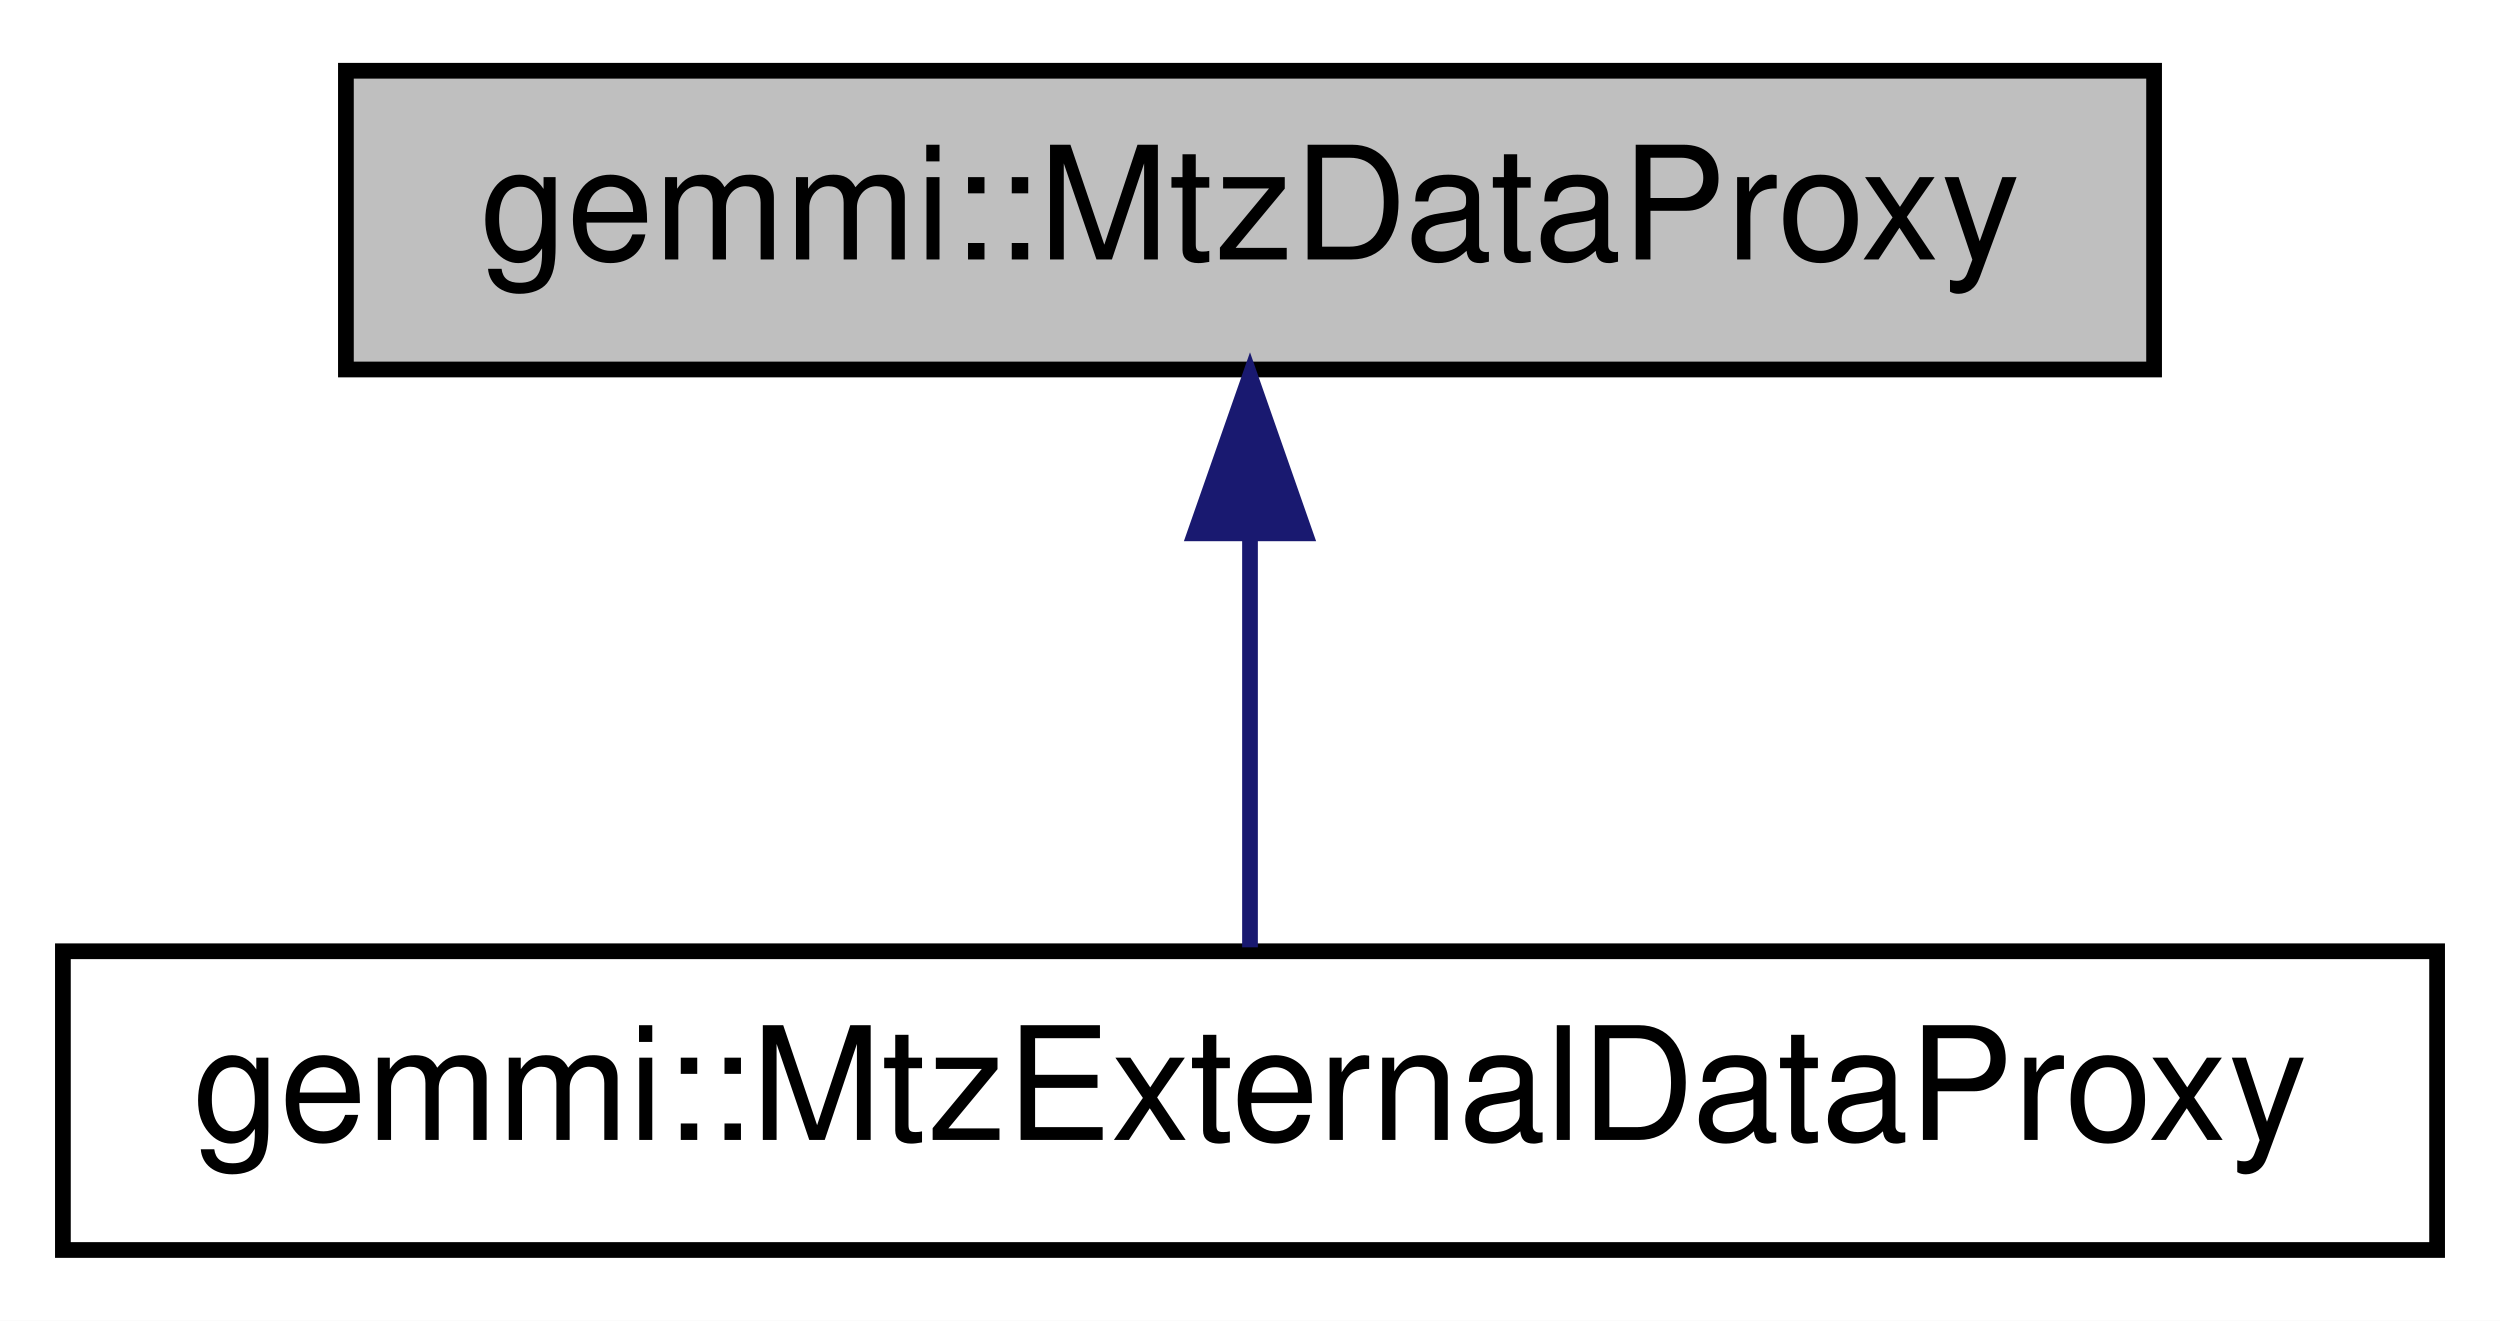
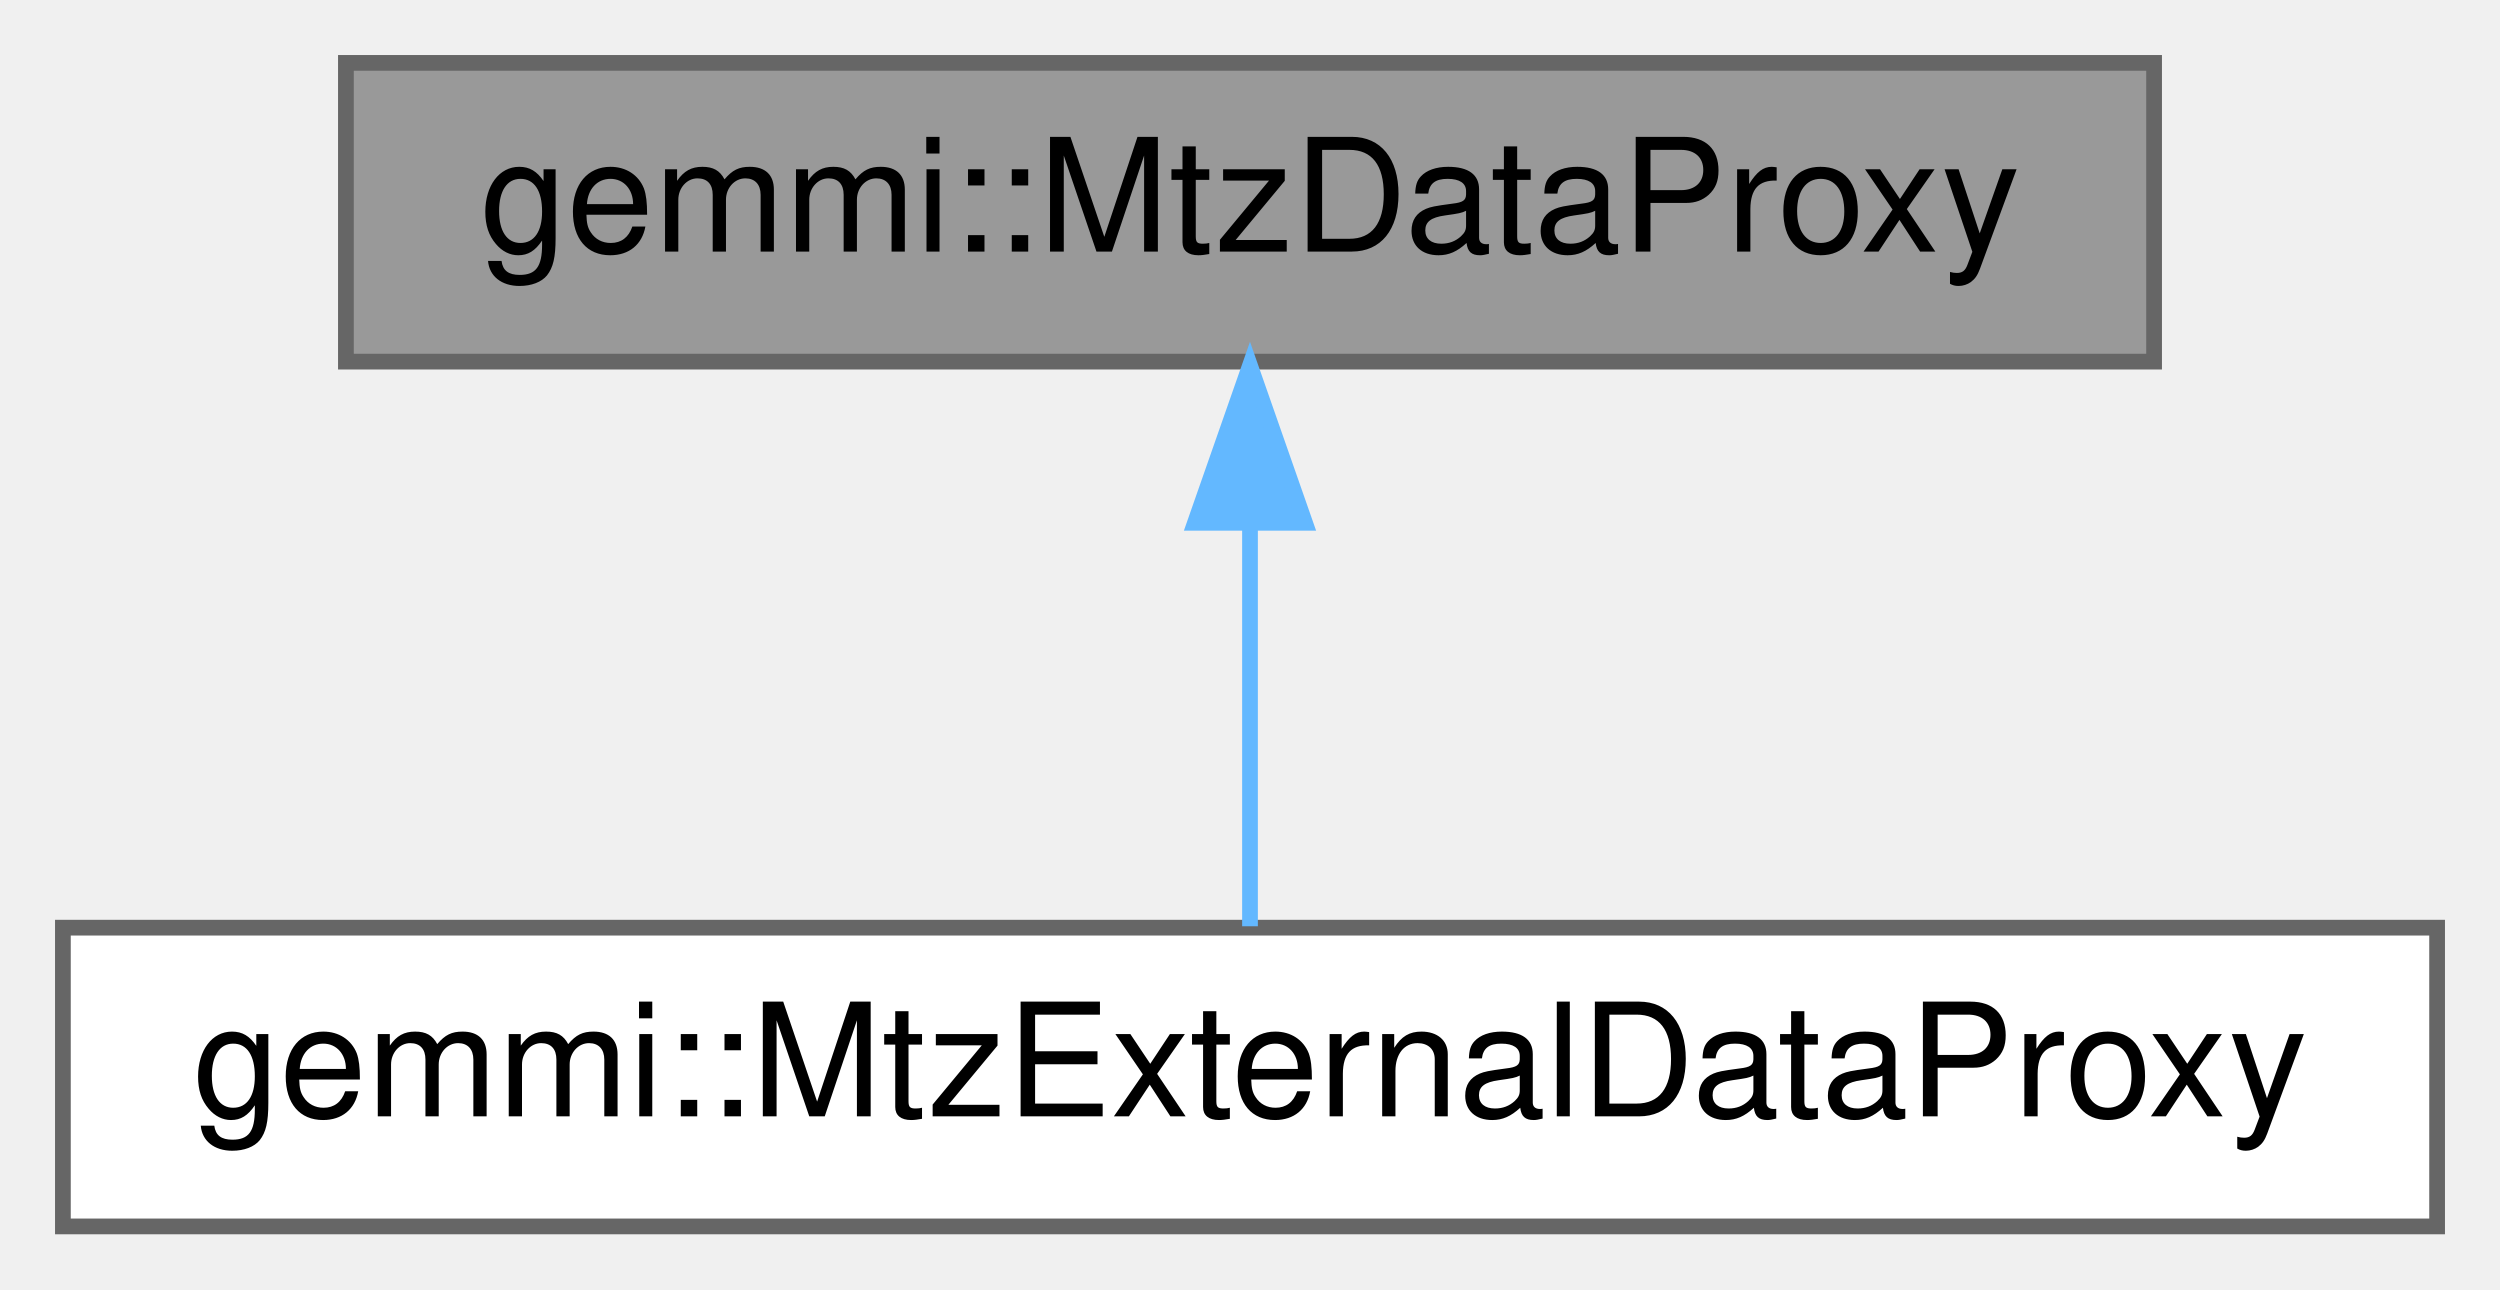
- <svg xmlns="http://www.w3.org/2000/svg" xmlns:xlink="http://www.w3.org/1999/xlink" width="159pt" height="84pt" viewBox="0.00 0.00 159.00 84.00">
-   <g id="graph0" class="graph" transform="scale(1 1) rotate(0) translate(4 80)">
-     <polygon fill="white" stroke="transparent" points="-4,4 -4,-80 155,-80 155,4 -4,4" />
-     <g id="node1" class="node">
-       <g id="a_node1">
+ <svg xmlns="http://www.w3.org/2000/svg" xmlns:xlink="http://www.w3.org/1999/xlink" width="159pt" height="82pt" viewBox="0.00 0.00 159.00 82.00">
+   <g id="graph0" class="graph" transform="scale(1 1) rotate(0) translate(4 78)">
+     <g id="Node000001" class="node">
+       <g id="a_Node000001">
        <a xlink:title=" ">
-           <polygon fill="#bfbfbf" stroke="black" points="18,-56.5 18,-75.5 133,-75.5 133,-56.5 18,-56.5" />
-           <text text-anchor="middle" x="75.5" y="-63.5" font-family="Helvetica,sans-Serif" font-size="10.00">gemmi::MtzDataProxy</text>
+           <polygon fill="#999999" stroke="#666666" points="133,-74 18,-74 18,-55 133,-55 133,-74" />
+           <text text-anchor="middle" x="75.5" y="-62" font-family="Helvetica,sans-Serif" font-size="10.00">gemmi::MtzDataProxy</text>
        </a>
      </g>
    </g>
-     <g id="node2" class="node">
-       <g id="a_node2">
+     <g id="Node000002" class="node">
+       <g id="a_Node000002">
        <a xlink:href="structgemmi_1_1MtzExternalDataProxy.html" target="_top" xlink:title=" ">
-           <polygon fill="white" stroke="black" points="0,-0.5 0,-19.5 151,-19.5 151,-0.5 0,-0.5" />
-           <text text-anchor="middle" x="75.5" y="-7.5" font-family="Helvetica,sans-Serif" font-size="10.00">gemmi::MtzExternalDataProxy</text>
+           <polygon fill="white" stroke="#666666" points="151,-19 0,-19 0,0 151,0 151,-19" />
+           <text text-anchor="middle" x="75.5" y="-7" font-family="Helvetica,sans-Serif" font-size="10.00">gemmi::MtzExternalDataProxy</text>
        </a>
      </g>
    </g>
-     <g id="edge1" class="edge">
-       <path fill="none" stroke="midnightblue" d="M75.5,-45.8C75.5,-36.91 75.5,-26.78 75.5,-19.75" />
-       <polygon fill="midnightblue" stroke="midnightblue" points="72,-46.08 75.5,-56.08 79,-46.08 72,-46.08" />
+     <g id="edge1_Node000001_Node000002" class="edge">
+       <g id="a_edge1_Node000001_Node000002">
+         <a xlink:title=" ">
+           <path fill="none" stroke="#63b8ff" d="M75.5,-44.66C75.5,-35.93 75.5,-25.99 75.5,-19.09" />
+           <polygon fill="#63b8ff" stroke="#63b8ff" points="72,-44.75 75.5,-54.75 79,-44.75 72,-44.75" />
+         </a>
+       </g>
    </g>
  </g>
</svg>
